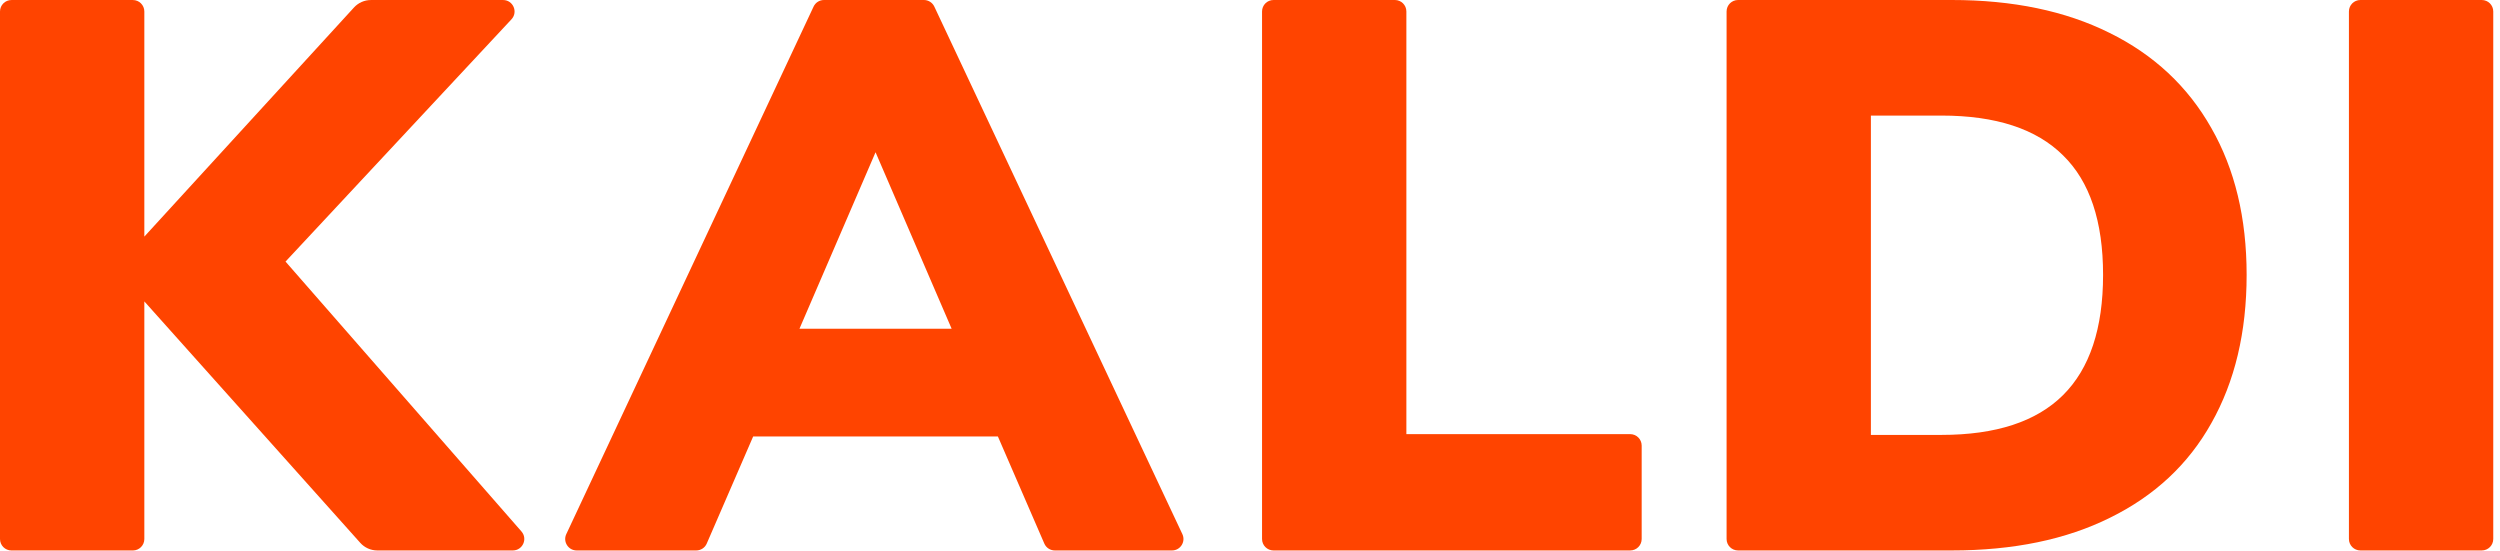
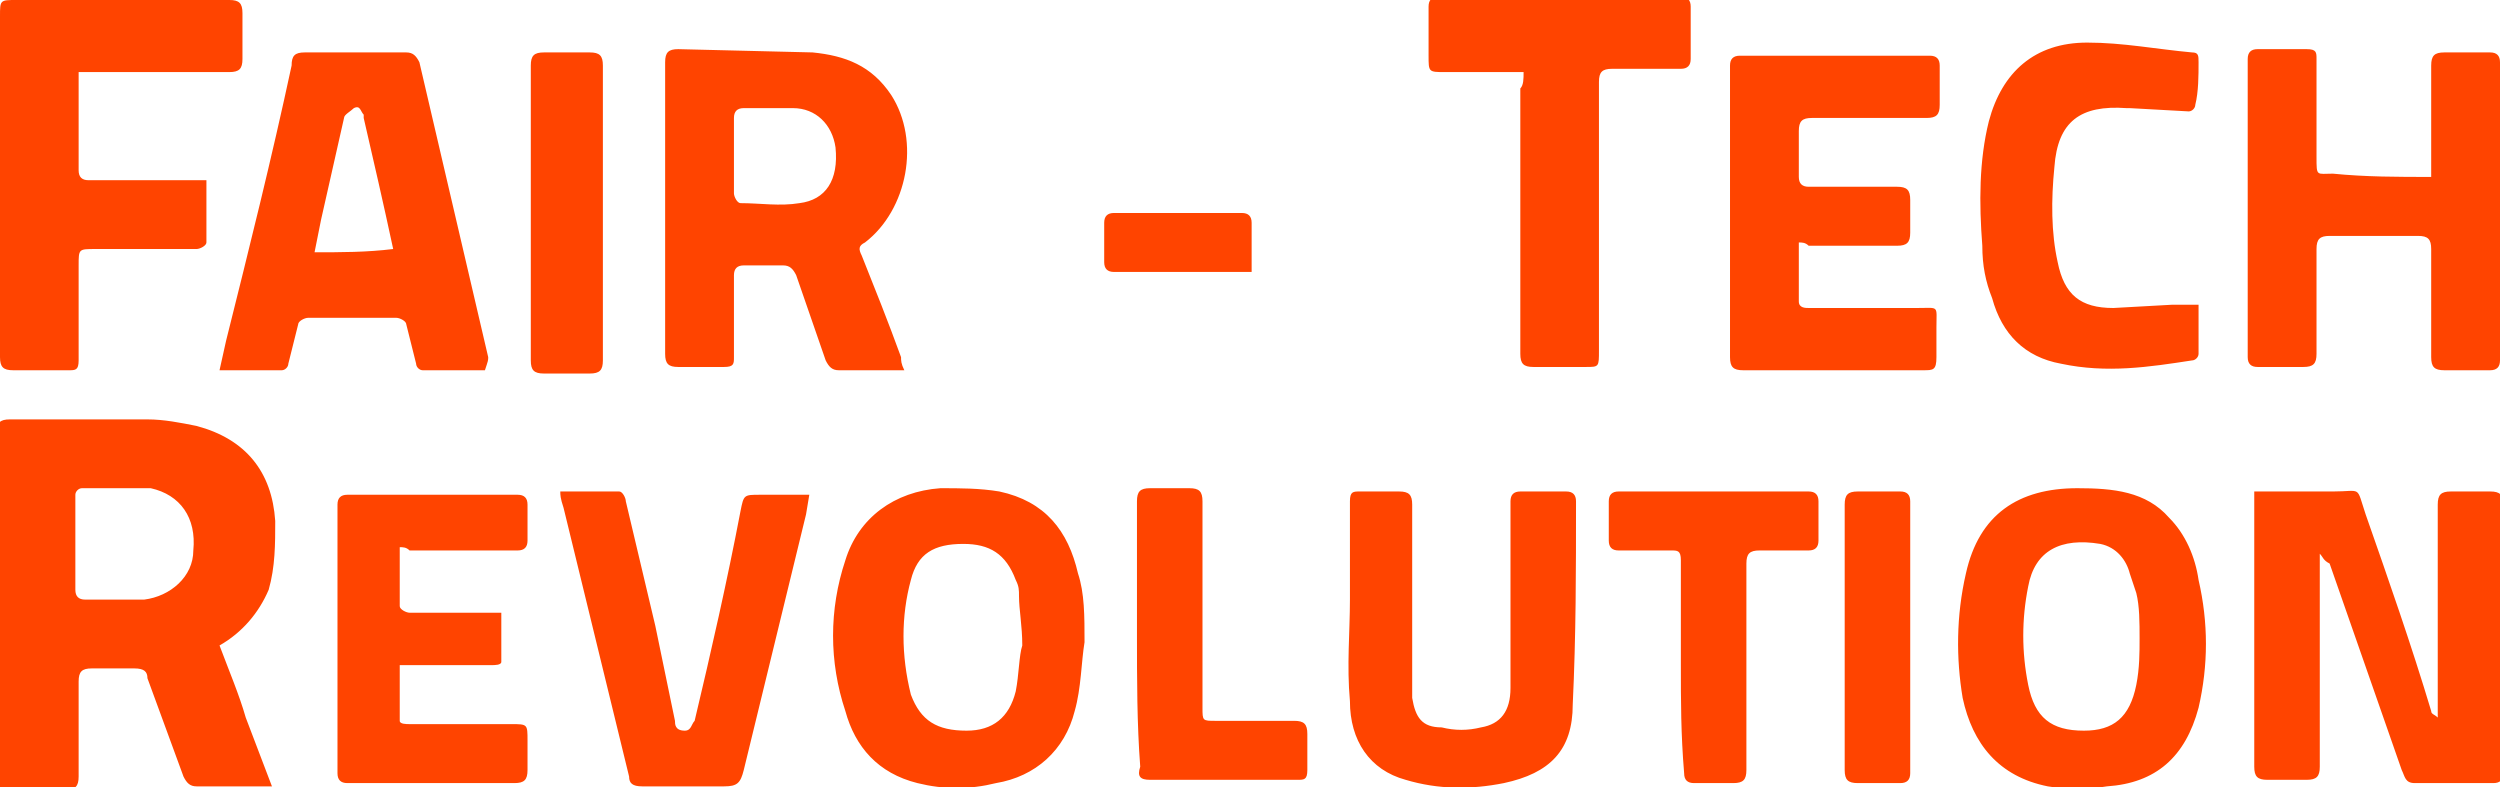
- <svg xmlns="http://www.w3.org/2000/svg" xmlns:xlink="http://www.w3.org/1999/xlink" viewBox="0 0 109 24">
-   <g transform="translate(-1470)">
-     <g style="mix-blend-mode:normal" transform="translate(1470)" fill="#f40">
-       <use xlink:href="#b" style="mix-blend-mode:normal" />
-       <use xlink:href="#c" style="mix-blend-mode:normal" />
-       <use xlink:href="#d" style="mix-blend-mode:normal" />
-       <use xlink:href="#e" style="mix-blend-mode:normal" />
-       <use xlink:href="#f" style="mix-blend-mode:normal" />
-     </g>
-   </g>
-   <defs>
-     <path id="b" d="M22.735 23.171c.283.323.053.829-.376.829h-5.907c-.285 0-.556-.121-.745-.333l-9.414-10.526v10.36c0 .276-.224.5-.5.5h-5.293c-.276 0-.5-.224-.5-.5v-23c0-.276.224-.5.5-.5h5.293c.276 0 .5.224.5.5v9.815l9.141-9.99c.19-.207.457-.325.738-.325h5.762c.437 0 .664.521.366.841l-9.851 10.563 10.287 11.767z" />
-     <path id="c" d="M45.991 24c-.199 0-.38-.118-.459-.301l-2.024-4.669h-10.67l-2.024 4.669c-.079.183-.259.301-.459.301h-5.212c-.366 0-.608-.381-.453-.712l10.782-23c.082-.176.259-.288.453-.288h4.358c.194 0 .37.112.453.287l10.815 23c.156.332-.086.713-.452.713h-5.108zm-11.135-9.668h6.635l-3.317-7.694-3.317 7.694z" />
-     <path id="d" d="M55.525 24c-.276 0-.5-.224-.5-.5v-23c0-.276.224-.5.5-.5h5.293c.276 0 .5.224.5.5v18.428h9.759c.276 0 .5.224.5.5v4.072c0 .276-.224.5-.5.5h-15.552z" />
-     <path id="e" d="M75.279.5c0-.276.224-.5.5-.5h9.315c2.667 0 4.959.477 6.874 1.43 1.938.953 3.42 2.338 4.446 4.153 1.026 1.793 1.539 3.926 1.539 6.4 0 2.496-.513 4.652-1.539 6.468-1.003 1.793-2.474 3.166-4.412 4.119-1.915.953-4.218 1.43-6.908 1.43h-9.315c-.276 0-.5-.224-.5-.5v-23zm9.37 18.462c2.371 0 4.138-.579 5.301-1.736 1.163-1.157 1.744-2.905 1.744-5.242 0-2.338-.581-4.074-1.744-5.209-1.163-1.157-2.93-1.736-5.301-1.736h-3.078v13.923h3.078z" />
-     <path id="f" d="M102.913 24c-.276 0-.5-.224-.5-.5v-23c0-.276.224-.5.5-.5h5.293c.276 0 .5.224.5.5v23c0 .276-.224.5-.5.5h-5.293z" />
-   </defs>
+ <svg xmlns="http://www.w3.org/2000/svg" viewBox="-74.8 133 76.3 24" enable-background="new -74.8 133 76.3 24">
+   <style type="text/css">.st0{fill:#FF4400;}</style>
+   <path class="st0" d="M-4 149.9v6.5c0 .3-.1.4-.4.4h-1.2c-.3 0-.4-.1-.4-.4v-8.4h2.4c.9 0 .7-.2 1 .7.7 2 1.4 4 2 6 0 .1.1.1.2.2v-6.5c0-.3.1-.4.4-.4h1.2c.3 0 .4.1.4.4v8.2c0 .2-.1.3-.3.3h-2.4c-.3 0-.3-.2-.4-.4l-2.2-6.3c-.2-.1-.2-.2-.3-.3zM-.6 138.4v-3.4c0-.3.1-.4.4-.4h1.4c.2 0 .3.1.3.3v9.1c0 .2-.1.3-.3.3h-1.4c-.3 0-.4-.1-.4-.4v-3.3c0-.3-.1-.4-.4-.4h-2.7c-.3 0-.4.1-.4.4v3.2c0 .3-.1.4-.4.4h-1.4c-.2 0-.3-.1-.3-.3v-9.1c0-.2.1-.3.3-.3h1.5c.3 0 .3.1.3.3v3c0 .6 0 .5.5.5 1 .1 2 .1 3 .1zM-72.4 135.2v3c0 .2.1.3.3.3h3.6v1.9c0 .1-.2.2-.3.2h-3.1c-.5 0-.5 0-.5.5v2.9c0 .3-.1.3-.3.3h-1.7c-.3 0-.4-.1-.4-.4v-10.4c0-.5 0-.5.5-.5h6.5c.3 0 .4.1.4.4v1.4c0 .3-.1.4-.4.4h-4.6zM-19.9 140.4v1.8c0 .2.2.2.3.2h3.3c.7 0 .6-.1.6.6v.9c0 .4-.1.4-.4.4h-5.5c-.3 0-.4-.1-.4-.4v-8.9c0-.2.1-.3.3-.3h5.8c.2 0 .3.1.3.3v1.2c0 .3-.1.4-.4.4h-3.5c-.3 0-.4.1-.4.4v1.4c0 .2.1.3.3.3h2.7c.3 0 .4.1.4.4v1c0 .3-.1.4-.4.4h-2.7c-.1-.1-.2-.1-.3-.1zM-28.3 135.2h-2.4c-.5 0-.5 0-.5-.5v-1.5c0-.2.1-.3.3-.3h7.4c.2 0 .3.1.3.3v1.6c0 .2-.1.3-.3.3h-2.1c-.3 0-.4.1-.4.4v8.2c0 .5 0 .5-.4.5h-1.6c-.3 0-.4-.1-.4-.4v-8.1c.1-.1.1-.3.1-.5zM-33.6 151.3v-3c0-.3.1-.3.3-.3h1.2c.3 0 .4.1.4.4v5.9c.1.6.3.9.9.9.4.1.8.1 1.2 0 .6-.1.9-.5.9-1.2v-5.7c0-.2.1-.3.3-.3h1.4c.2 0 .3.1.3.3 0 2.1 0 4.1-.1 6.2 0 1.4-.7 2.1-2.1 2.4-1 .2-2 .2-3-.1-1.1-.3-1.7-1.2-1.7-2.4-.1-1.1 0-2.1 0-3.1zM-62.6 149.7v1.8c0 .1.2.2.3.2h2.8v1.5c0 .1-.2.1-.3.1h-2.8v1.7c0 .1.2.1.3.1h3.1c.5 0 .5 0 .5.5v.9c0 .3-.1.4-.4.4h-5.1c-.2 0-.3-.1-.3-.3v-8.2c0-.2.1-.3.3-.3h5.2c.2 0 .3.1.3.3v1.1c0 .2-.1.3-.3.3h-3.3c-.1-.1-.2-.1-.3-.1zM-57.7 148h1.8c.1 0 .2.2.2.3l.9 3.8.6 2.9c0 .1 0 .3.3.3.2 0 .2-.2.3-.3.5-2.1 1-4.3 1.4-6.4.1-.5.1-.5.6-.5h1.5l-.1.6-1.9 7.8c-.1.4-.2.5-.6.5h-2.5c-.3 0-.4-.1-.4-.3l-2-8.2c-.1-.3-.1-.4-.1-.5zM-7.7 142.3v1.5c0 .1-.1.2-.2.2-1.3.2-2.6.4-4 .1-1.1-.2-1.8-.9-2.1-2-.2-.5-.3-1-.3-1.6-.1-1.3-.1-2.6.2-3.8.4-1.5 1.4-2.4 3-2.4 1.1 0 2.1.2 3.2.3.2 0 .2.1.2.3 0 .4 0 .9-.1 1.3 0 .1-.1.2-.2.2l-1.8-.1h-.1c-1.4-.1-2.1.4-2.2 1.8-.1 1-.1 2 .1 2.9.2 1 .7 1.4 1.7 1.4l1.8-.1h.8zM-23.5 153.3v-3.2c0-.3-.1-.3-.3-.3h-1.6c-.2 0-.3-.1-.3-.3v-1.2c0-.2.1-.3.3-.3h5.8c.2 0 .3.1.3.3v1.2c0 .2-.1.3-.3.3h-1.5c-.3 0-.4.1-.4.4v6.3c0 .3-.1.4-.4.4h-1.2c-.2 0-.3-.1-.3-.3-.1-1.2-.1-2.2-.1-3.3zM-40.1 152.4v-4.1c0-.3.1-.4.4-.4h1.2c.3 0 .4.1.4.4v6.3c0 .4 0 .4.4.4h2.4c.3 0 .4.1.4.4v1.1c0 .3-.1.3-.3.3h-4.5c-.3 0-.4-.1-.3-.4-.1-1.3-.1-2.7-.1-4zM-58.6 139.4v-4.4c0-.3.1-.4.4-.4h1.4c.3 0 .4.1.4.4v9c0 .3-.1.4-.4.4h-1.4c-.3 0-.4-.1-.4-.4v-4.6zM-18.5 152.4v-4c0-.3.1-.4.4-.4h1.3c.2 0 .3.1.3.3v8.3c0 .2-.1.3-.3.3h-1.3c-.3 0-.4-.1-.4-.4v-4.1zM-36.6 141.3h-4.2c-.2 0-.3-.1-.3-.3v-1.2c0-.2.1-.3.3-.3h3.9c.2 0 .3.1.3.3v1.5zM-68.1 152.7c.7-.4 1.2-1 1.5-1.7.2-.7.2-1.4.2-2.1-.1-1.5-.9-2.5-2.4-2.9-.5-.1-1-.2-1.5-.2h-4.2c-.3 0-.4.1-.4.4v10.5c0 .3.1.4.4.4h1.7c.3 0 .4-.1.4-.4v-2.9c0-.3.1-.4.4-.4h1.3c.3 0 .4.1.4.3l1.1 3c.1.2.2.3.4.3h2.3l-.8-2.1c-.2-.7-.5-1.4-.8-2.2zm-.8-2.9c0 .8-.7 1.4-1.5 1.5h-1.8c-.2 0-.3-.1-.3-.3v-2.9c0-.1.1-.2.2-.2h2.1c.9.2 1.4.9 1.3 1.9zM-48.5 140.8c-.1-.2-.1-.3.1-.4 1.3-1 1.7-3.1.8-4.5-.6-.9-1.4-1.2-2.4-1.3l-4.1-.1c-.3 0-.4.1-.4.4v8.9c0 .3.1.4.4.4h1.4c.3 0 .3-.1.3-.3v-2.5c0-.2.1-.3.3-.3h1.2c.2 0 .3.1.4.3l.9 2.6c.1.2.2.3.4.3h2c-.1-.2-.1-.3-.1-.4-.4-1.1-.8-2.1-1.2-3.1zm-1.9-1.6c-.6.1-1.2 0-1.8 0-.1 0-.2-.2-.2-.3v-2.3c0-.2.1-.3.3-.3h1.5c.7 0 1.2.5 1.3 1.2.1 1-.3 1.6-1.1 1.7zM-59.9 143.9l-2.1-9c-.1-.2-.2-.3-.4-.3h-3.1c-.3 0-.4.1-.4.4-.6 2.8-1.3 5.6-2 8.4l-.2.9h1.9c.1 0 .2-.1.2-.2l.3-1.2c0-.1.2-.2.3-.2h2.7c.1 0 .3.1.3.2l.3 1.2c0 .1.1.2.2.2h1.9c.1-.3.1-.3.1-.4zm-5.3-3.2l.2-1 .7-3.1c0-.1.2-.2.3-.3.2-.1.2.1.3.2v.1c.3 1.3.6 2.6.9 4-.8.1-1.6.1-2.4.1zM-41.9 150.5c-.3-1.3-1-2.2-2.4-2.5-.6-.1-1.2-.1-1.8-.1-1.4.1-2.5.9-2.9 2.2-.5 1.5-.5 3.1 0 4.6.3 1.1 1 1.9 2.2 2.2.8.2 1.6.2 2.4 0 1.2-.2 2.1-1 2.4-2.2.2-.7.2-1.5.3-2.1 0-.8 0-1.5-.2-2.1zm-1.9 3.6c-.2.8-.7 1.2-1.5 1.2-.9 0-1.4-.3-1.7-1.1-.3-1.2-.3-2.4 0-3.5.2-.8.7-1.1 1.6-1.1.8 0 1.3.3 1.6 1.1.1.2.1.3.1.5 0 .4.1.9.1 1.5-.1.3-.1.9-.2 1.4zM-7.7 150.7c-.1-.7-.4-1.4-.9-1.9-.7-.8-1.7-.9-2.8-.9-1.8 0-3 .8-3.4 2.6-.3 1.3-.3 2.6-.1 3.8.3 1.4 1.1 2.4 2.6 2.7.6.1 1.2.1 1.8 0 1.5-.1 2.4-.9 2.8-2.4.3-1.3.3-2.6 0-3.9zm-1.9 3.2c-.2 1-.7 1.4-1.6 1.4-1 0-1.5-.4-1.7-1.4-.2-1-.2-2 0-3 .2-1.1 1-1.5 2.2-1.3.5.1.8.5.9.9l.2.6c.1.4.1.9.1 1.4 0 .4 0 .9-.1 1.4z" />
</svg>
